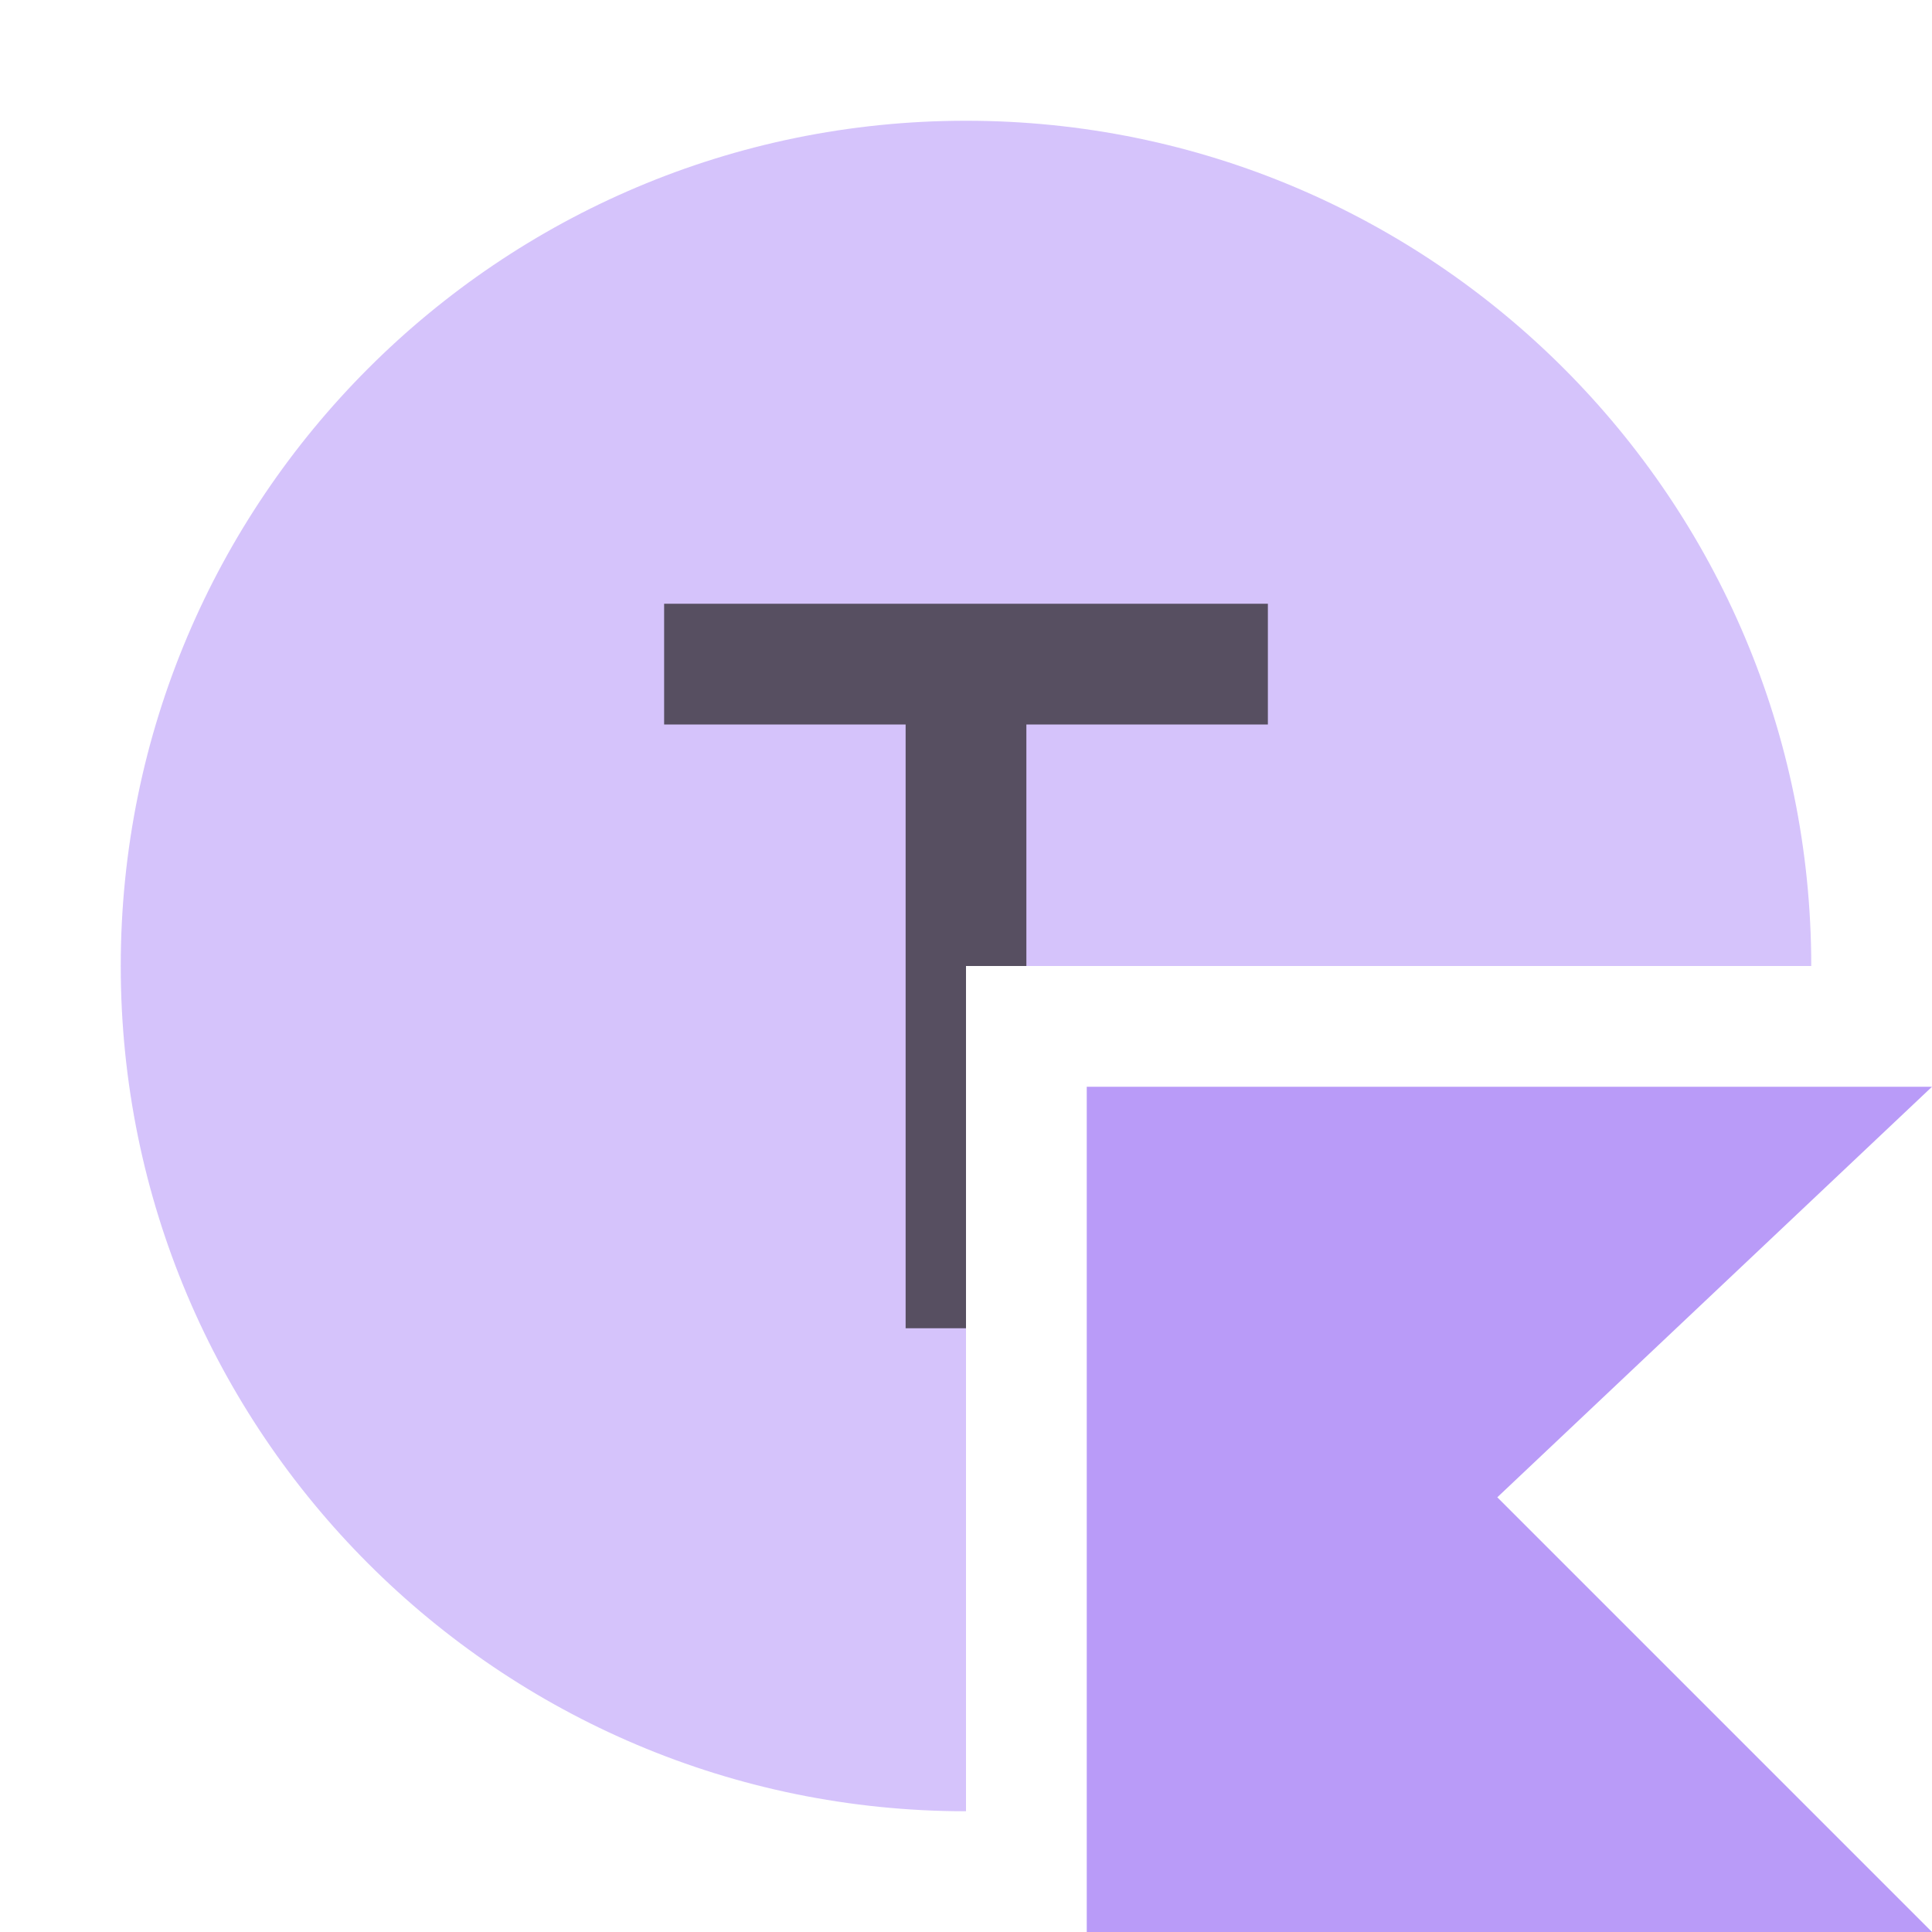
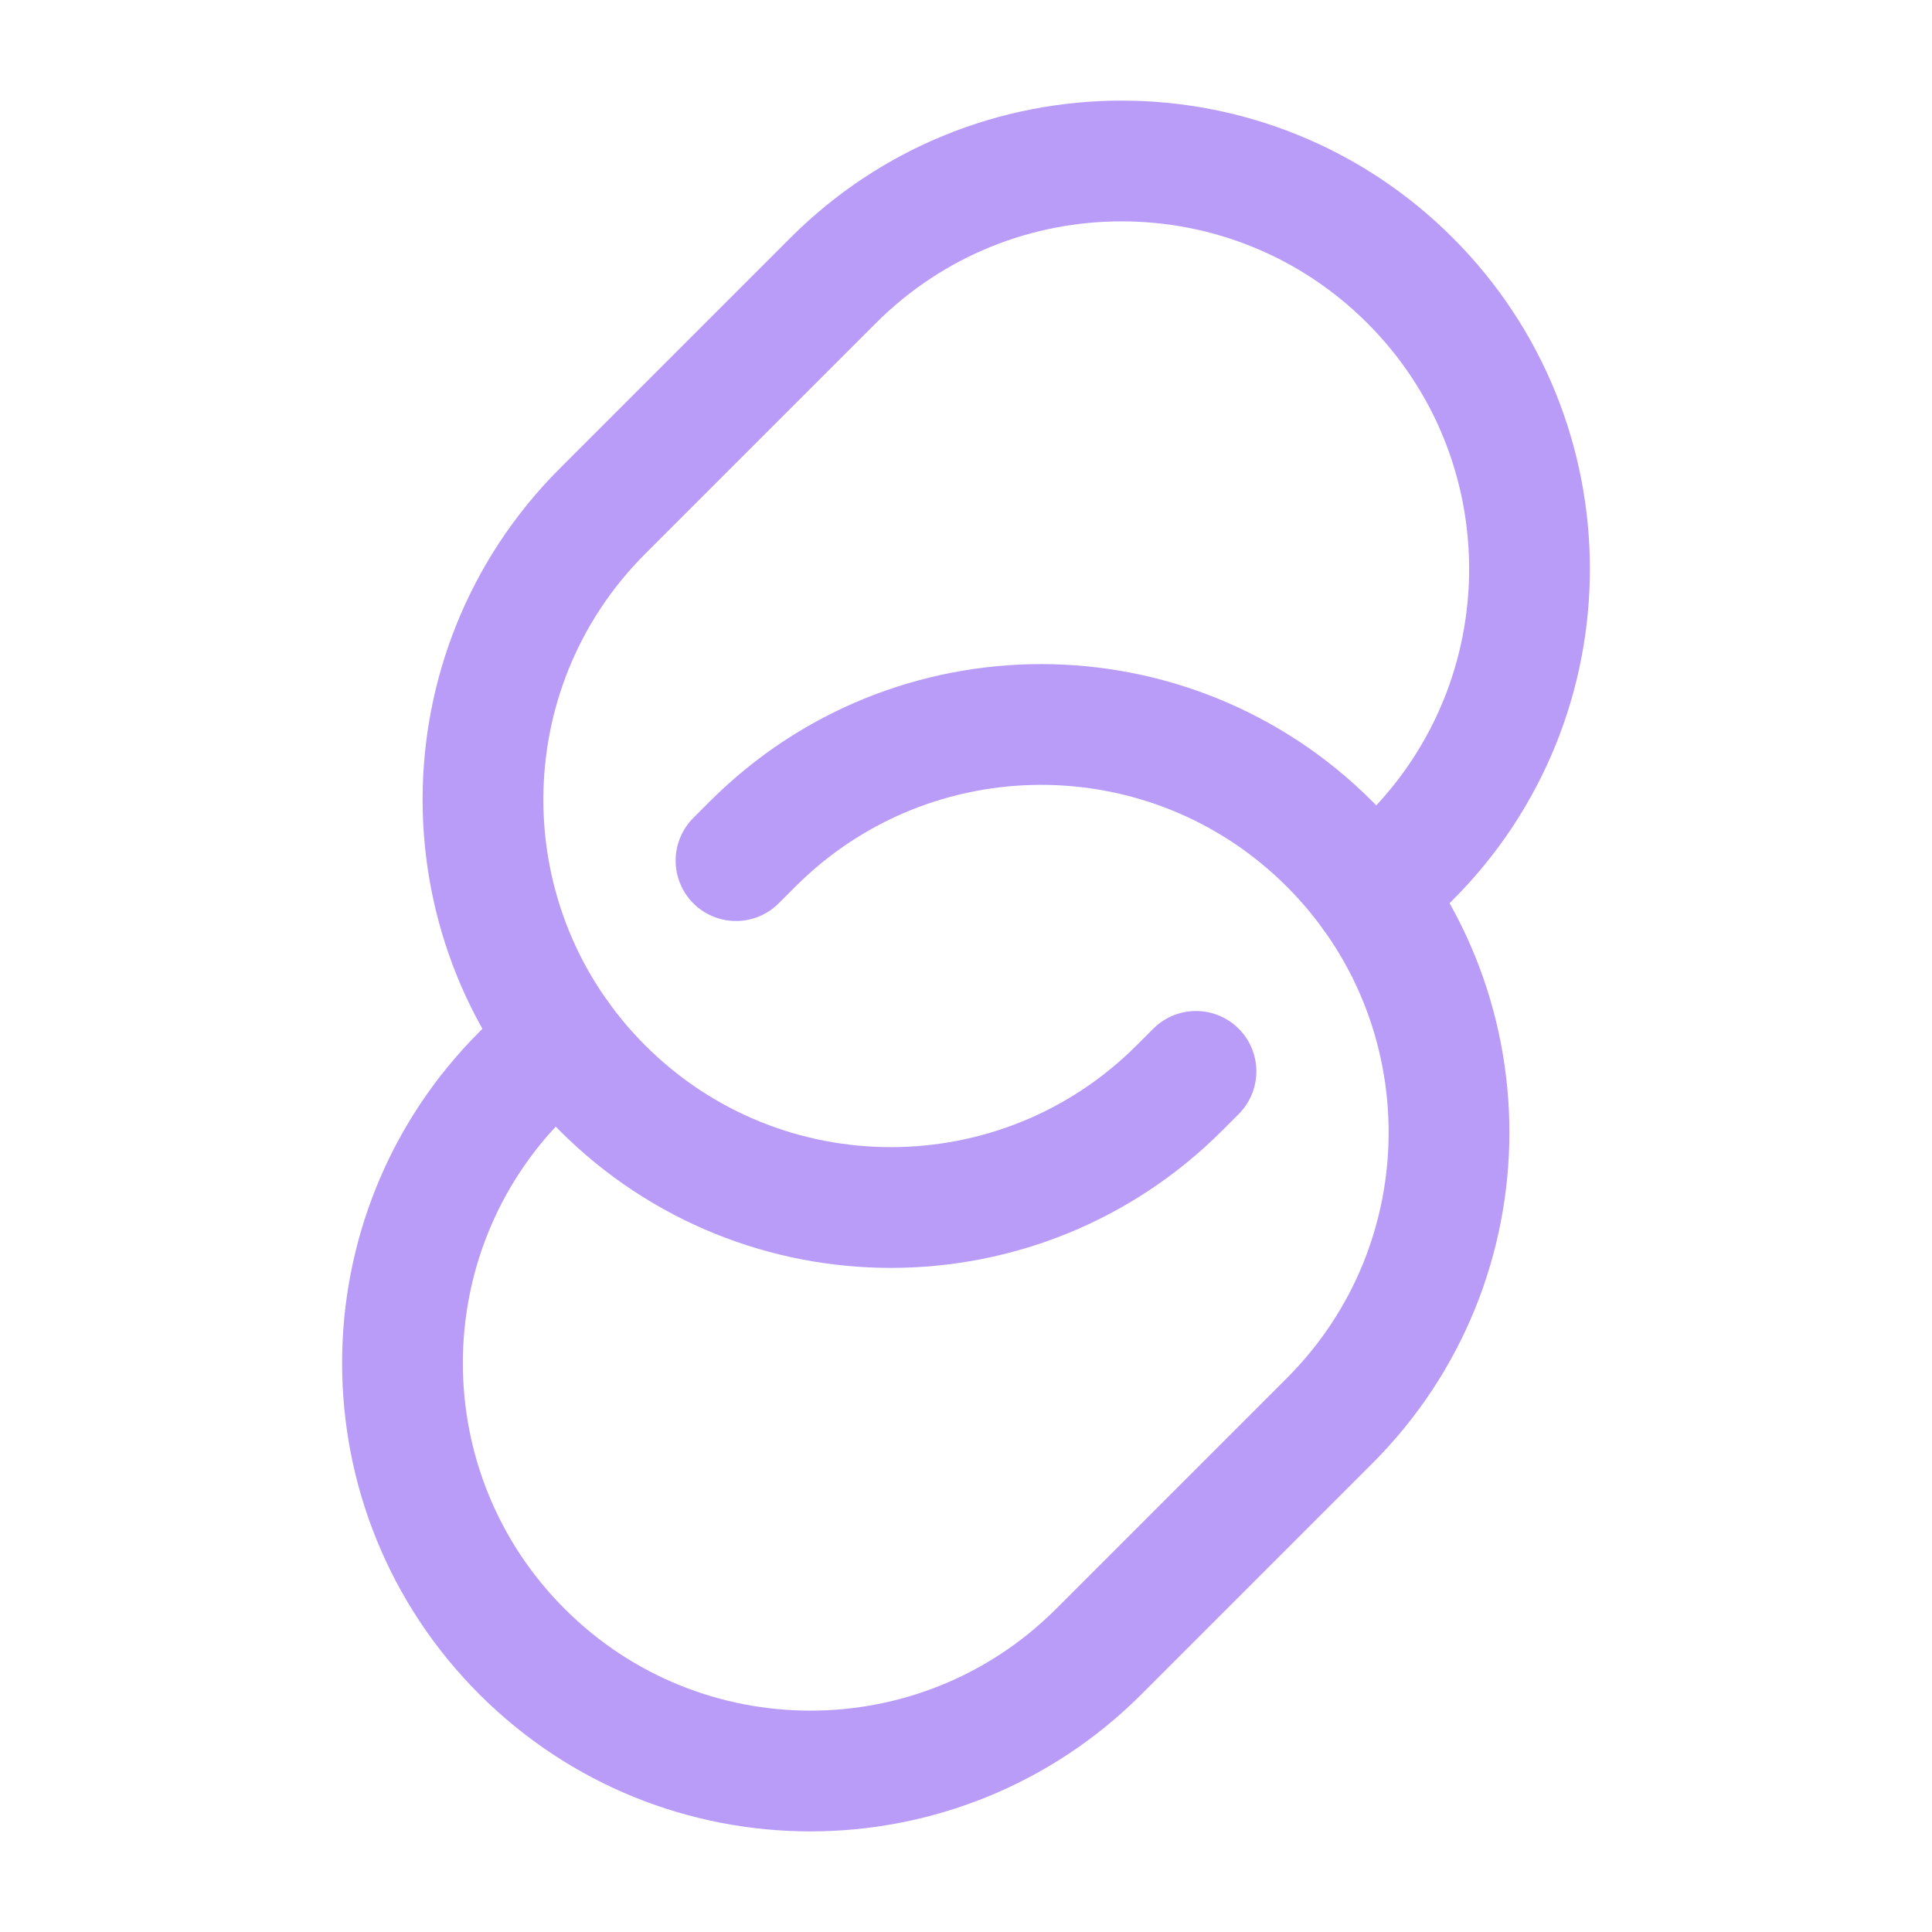
- <svg xmlns="http://www.w3.org/2000/svg" width="16" height="16" viewBox="0 0 16 16" fill="none">
-   <g id="typeAlias">
-     <path id="Vector" fill-rule="evenodd" clip-rule="evenodd" d="M8 15C4.134 15 1 11.866 1 8C1 4.134 4.134 1 8 1C11.866 1 15 4.134 15 8H8V15Z" fill="#B99BF8" fill-opacity="0.6" />
-     <path id="Vector_2" fill-rule="evenodd" clip-rule="evenodd" d="M8.5 8H8V11H7.5V6H5.5V5H10.5V6H8.5V8Z" fill="#231F20" fill-opacity="0.7" />
-     <g id="â/modifier/kotlin">
-       <path id="â/modifier/kotlin_2" d="M16 16H9V9H16L12.4 12.4L16 16Z" fill="#B99BF8" />
-     </g>
-   </g>
+ <svg xmlns="http://www.w3.org/2000/svg" width="16" height="16" viewBox="0 0 24 24" fill="none" data-hugeicon="Link01Icon">
+   <path d="M9.143 10.691L9.35 10.484C11.329 8.505 14.537 8.505 16.516 10.484C18.495 12.463 18.495 15.671 16.516 17.65L13.65 20.516C11.671 22.495 8.463 22.495 6.484 20.516C4.505 18.537 4.505 15.329 6.484 13.35L6.948 12.886" stroke="#B99BF8" stroke-linecap="round" stroke-width="1.5" />
+   <path d="M17.052 11.114L17.516 10.65C19.495 8.671 19.495 5.463 17.516 3.484C15.537 1.505 12.329 1.505 10.35 3.484L7.484 6.35C5.505 8.329 5.505 11.537 7.484 13.516C9.463 15.495 12.671 15.495 14.65 13.516L14.857 13.309" stroke="#B99BF8" stroke-linecap="round" stroke-width="1.5" />
</svg>
